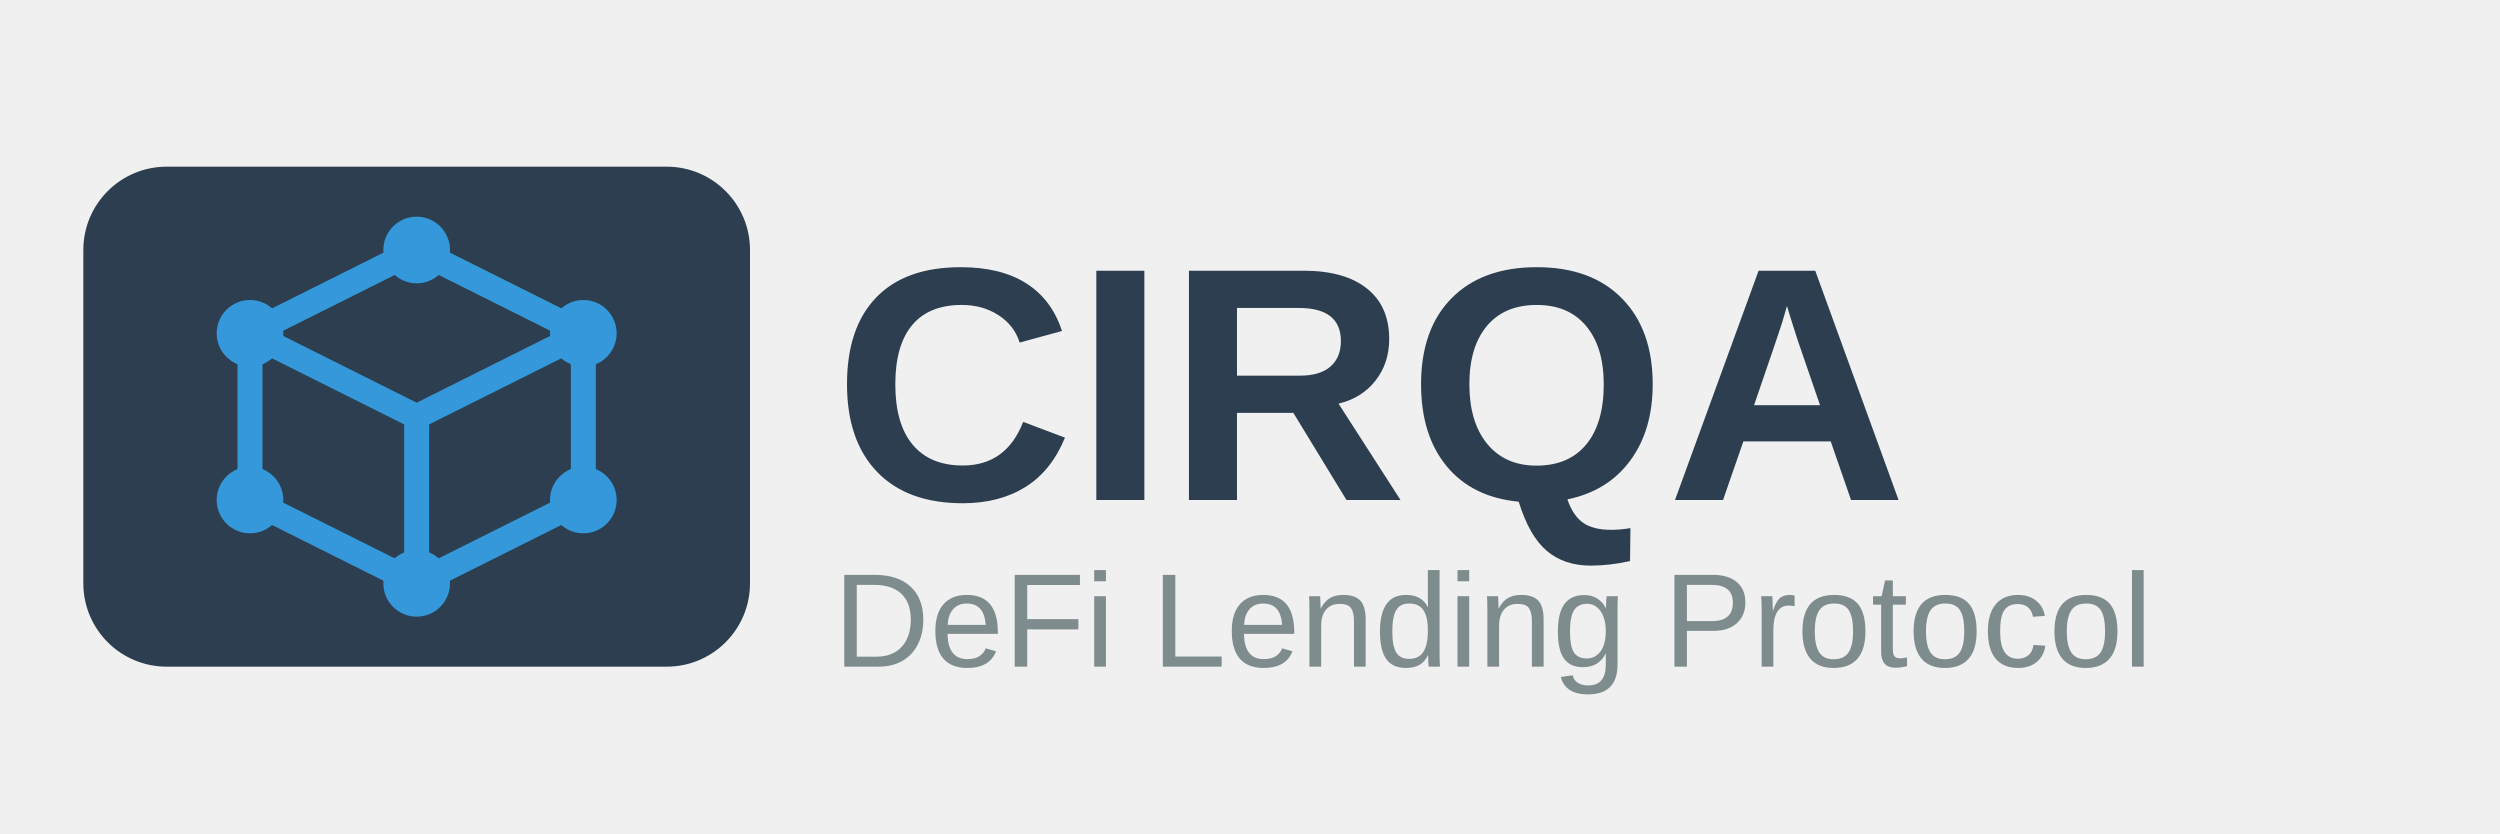
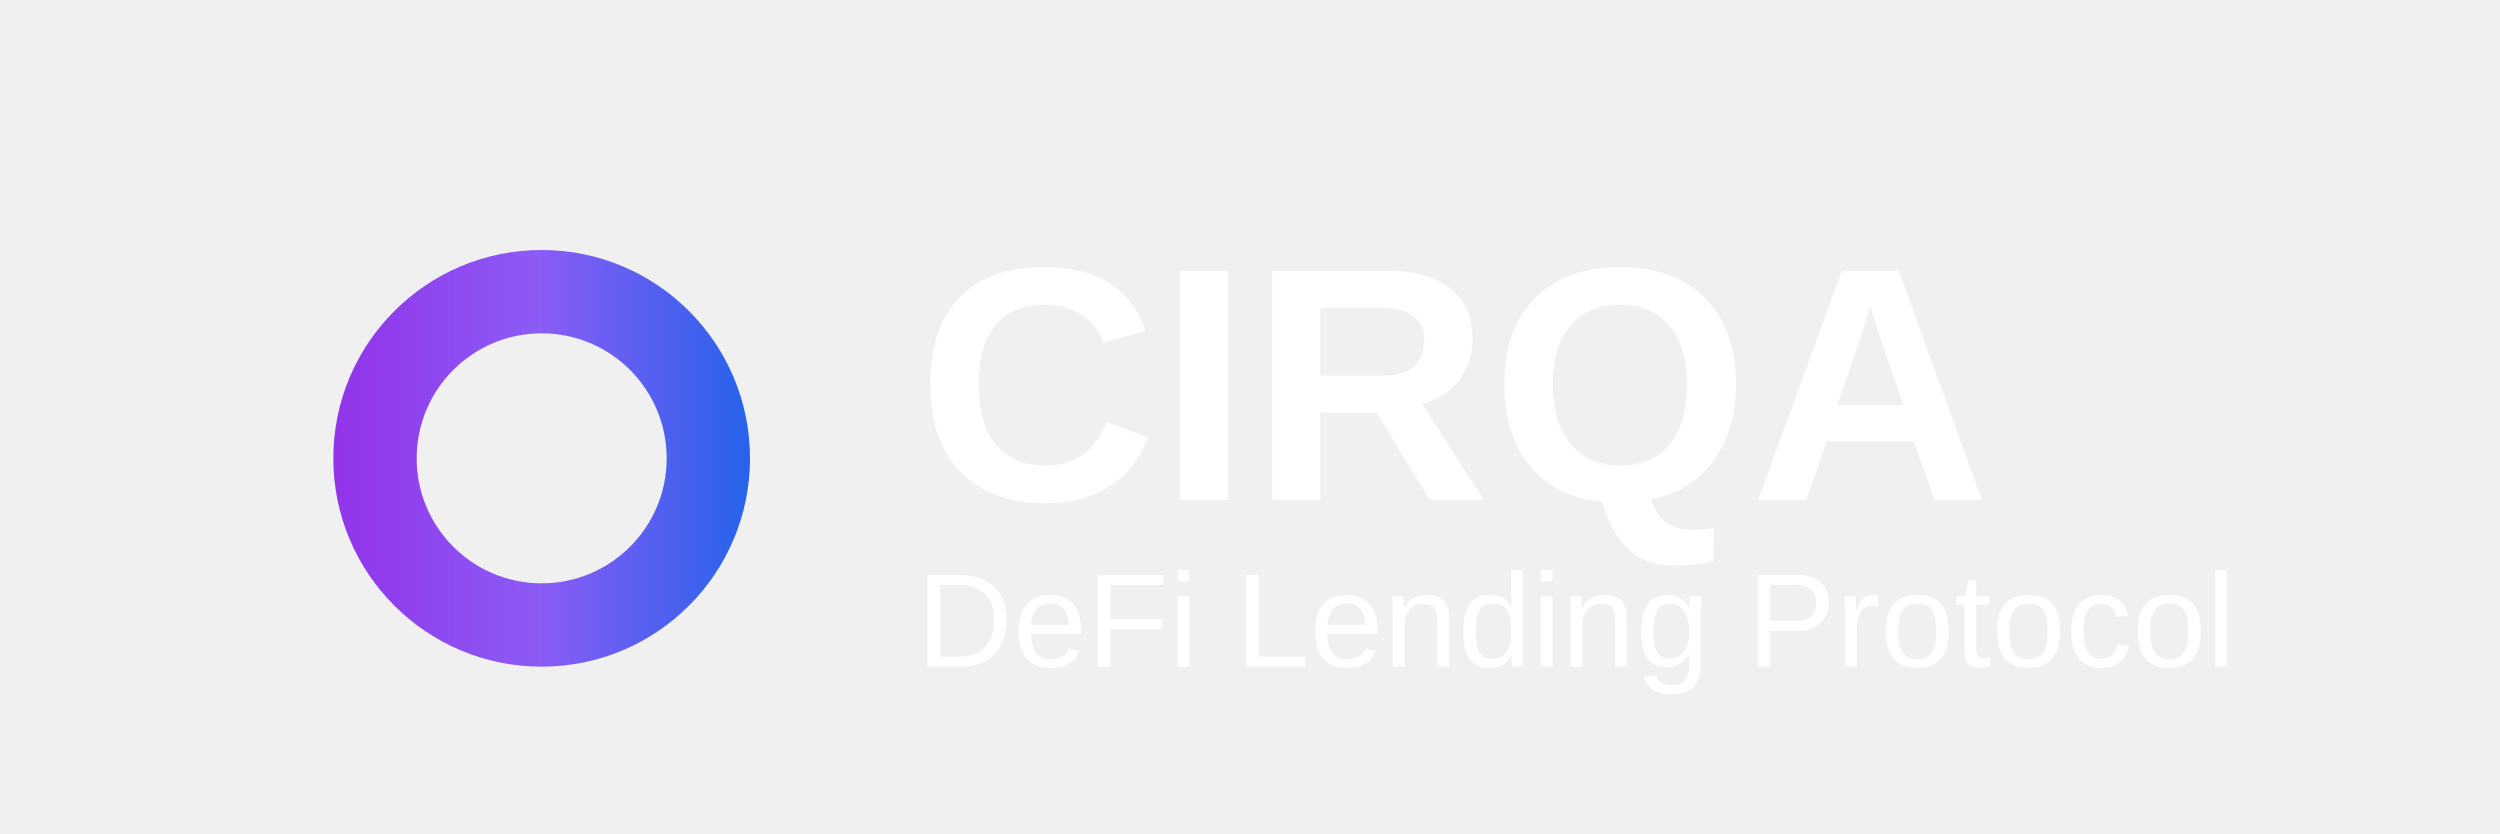
<svg xmlns="http://www.w3.org/2000/svg" viewBox="0 0 300 100" width="300" height="100">
-   <rect x="10" y="20" width="80" height="60" rx="10" ry="10" fill="#2c3e50" />
-   <path d="M30 40 L50 30 L70 40 L70 60 L50 70 L30 60 Z" fill="none" stroke="#3498db" stroke-width="3" />
-   <path d="M30 40 L50 50 L70 40" fill="none" stroke="#3498db" stroke-width="3" />
-   <path d="M50 50 L50 70" fill="none" stroke="#3498db" stroke-width="3" />
-   <circle cx="50" cy="30" r="4" fill="#3498db" />
-   <circle cx="30" cy="40" r="4" fill="#3498db" />
-   <circle cx="70" cy="40" r="4" fill="#3498db" />
-   <circle cx="30" cy="60" r="4" fill="#3498db" />
-   <circle cx="70" cy="60" r="4" fill="#3498db" />
-   <circle cx="50" cy="70" r="4" fill="#3498db" />
-   <text x="100" y="60" font-family="Arial, sans-serif" font-size="40" font-weight="bold" fill="#2c3e50">CIRQA</text>
-   <text x="100" y="80" font-family="Arial, sans-serif" font-size="16" fill="#7f8c8d">DeFi Lending Protocol</text>
+   <defs>
+     <linearGradient id="cirqaGradient" x1="0%" y1="0%" x2="100%" y2="0%">
+       <stop offset="0%" stop-color="#9333EA" />
+       <stop offset="50%" stop-color="#8B5CF6" />
+       <stop offset="100%" stop-color="#2563EB" />
+     </linearGradient>
+   </defs>
+   <g transform="translate(15, 5) scale(2.5)">
+     <path d="M20 10C14.477 10 10 14.477 10 20C10 25.523 14.477 30 20 30C25.523 30 30 25.523 30 20C30 14.477 25.523 10 20 10ZM20 26C16.686 26 14 23.314 14 20C14 16.686 16.686 14 20 14C23.314 14 26 16.686 26 20C26 23.314 23.314 26 20 26Z" fill="url(#cirqaGradient)" />
+   </g>
+   <text x="110" y="60" font-family="Arial, sans-serif" font-size="40" font-weight="bold" fill="#ffffff">CIRQA</text>
+   <text x="110" y="80" font-family="Arial, sans-serif" font-size="16" fill="#ffffff">DeFi Lending Protocol</text>
</svg>
